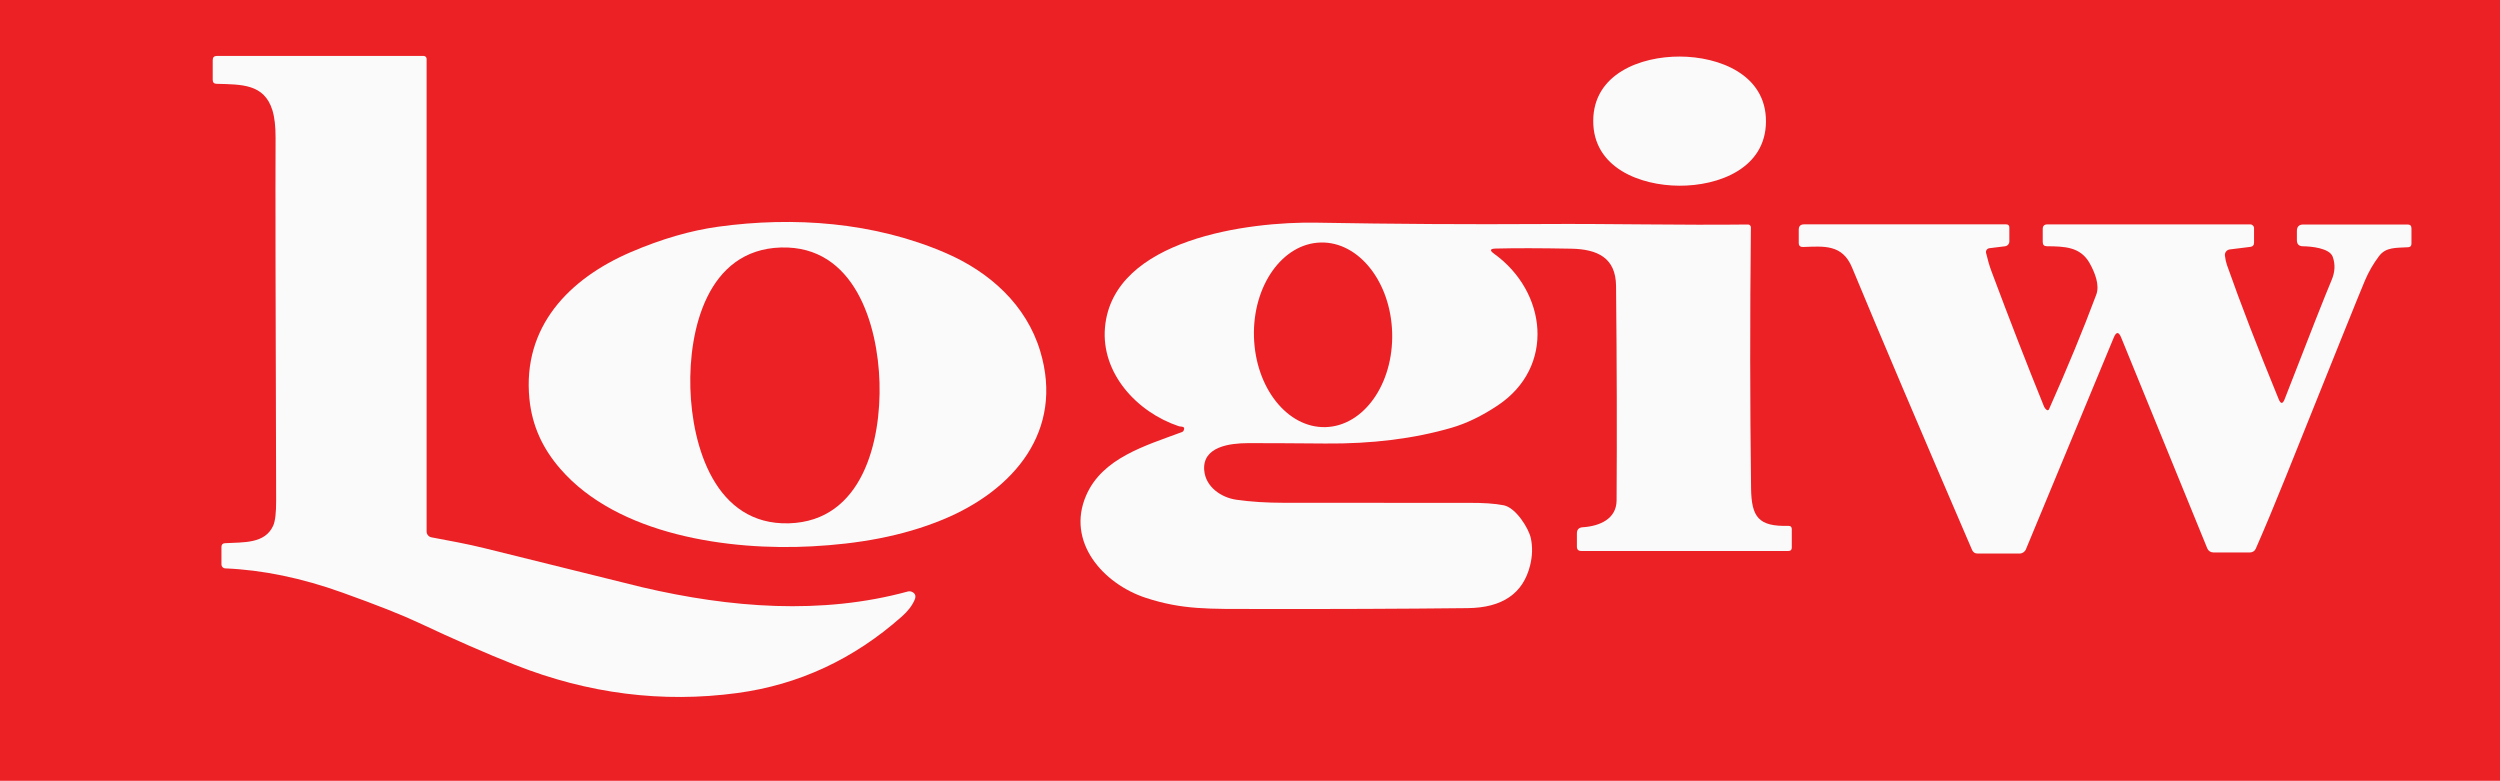
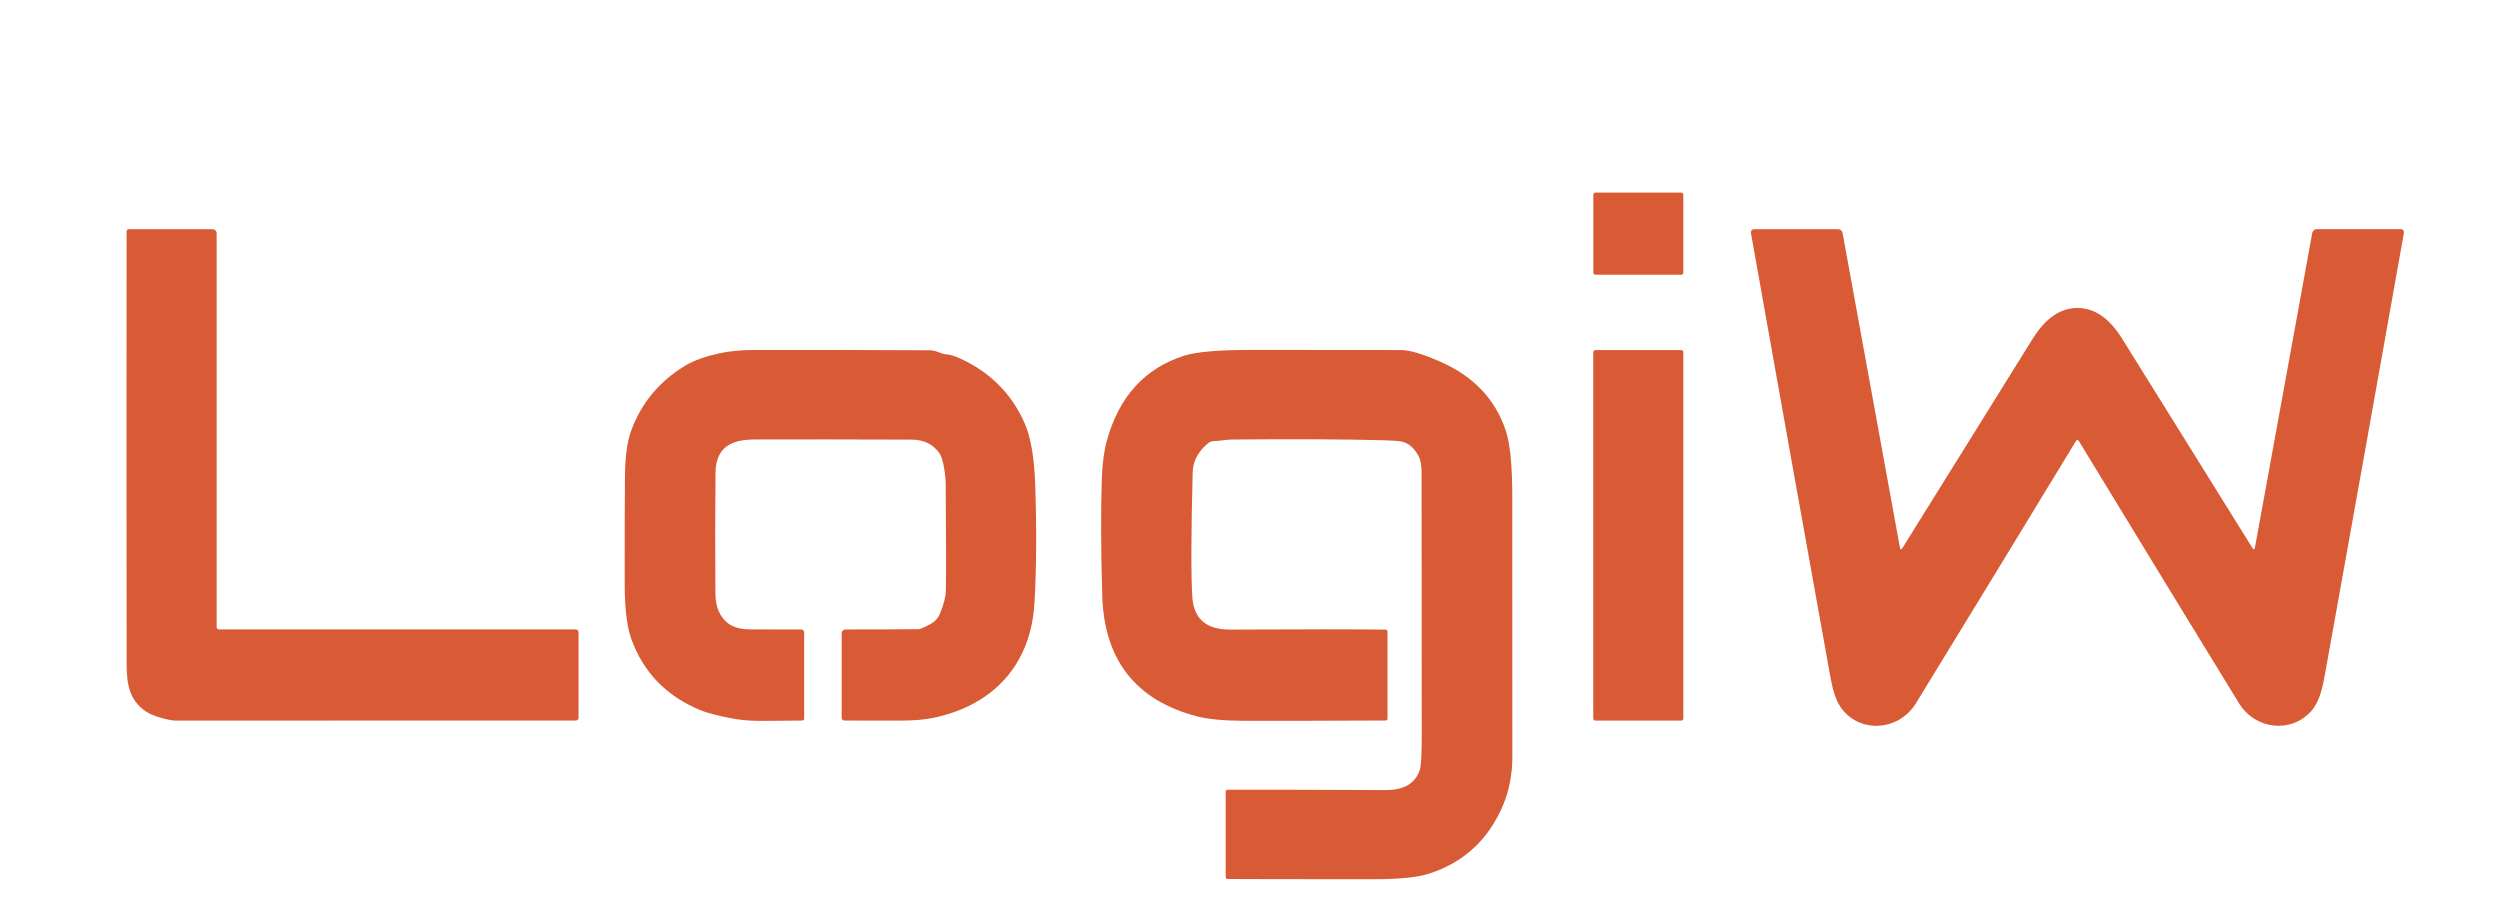
- <svg xmlns="http://www.w3.org/2000/svg" version="1.1" viewBox="0.00 0.00 698.00 218.00">
-   <path fill="#eb2125" d="   M 698.00 0.00   L 698.00 218.00   L 0.00 218.00   L 0.00 0.00   L 698.00 0.00   Z" />
-   <path fill="#fafafb" d="   M 120.45 150.02   C 125.14 150.91 130.46 151.86 135.21 153.04   Q 178.83 163.85 179.30 163.96   C 203.96 169.72 229.37 171.72 253.42 165.16   A 1.78 1.77 51.3 0 1 254.76 165.31   Q 255.99 165.99 255.38 167.44   Q 254.36 169.86 251.83 172.10   Q 231.65 190.02 205.83 193.50   Q 174.41 197.73 143.81 185.64   Q 131.91 180.93 117.00 173.92   Q 109.88 170.57 95.58 165.45   Q 78.56 159.34 62.87 158.69   A 1.08 1.08 0.0 0 1 61.83 157.61   L 61.83 152.70   Q 61.83 151.71 62.82 151.66   C 67.92 151.36 74.00 151.89 76.29 146.73   Q 77.12 144.87 77.10 139.70   Q 76.84 59.49 76.94 38.52   Q 76.96 33.70 76.05 30.76   C 73.74 23.36 67.39 23.60 60.46 23.40   Q 59.39 23.37 59.39 22.30   L 59.39 16.78   Q 59.39 15.62 60.54 15.62   L 118.30 15.62   A 0.82 0.81 -90.0 0 1 119.11 16.44   L 119.11 148.40   A 1.66 1.65 5.5 0 0 120.45 150.02   Z" />
-   <path fill="#fafafb" d="   M 469.02 15.79   C 479.94 15.83 493.11 20.77 493.06 33.91   C 493.01 47.06 479.80 51.90 468.88 51.85   C 457.95 51.81 444.78 46.87 444.83 33.73   C 444.88 20.59 458.09 15.75 469.02 15.79   Z" />
-   <path fill="#fafafb" d="   M 290.43 98.04   C 297.15 120.35 283.04 136.88 263.29 145.05   C 251.82 149.79 239.47 151.86 226.67 152.54   C 203.47 153.78 172.46 149.40 156.43 130.89   C 151.53 125.24 148.56 118.96 147.81 111.33   C 145.84 91.28 158.82 77.81 176.15 70.38   Q 188.96 64.89 200.51 63.30   C 221.58 60.40 244.07 61.98 264.12 70.67   C 276.31 75.95 286.54 85.11 290.43 98.04   Z" />
-   <path fill="#fafafb" d="   M 417.57 69.40   Q 415.22 69.46 417.13 70.83   C 431.88 81.42 434.33 102.43 418.16 113.20   Q 411.59 117.58 405.38 119.40   Q 389.62 124.01 369.99 123.83   Q 353.32 123.69 348.25 123.73   C 343.54 123.76 335.64 124.63 336.22 131.33   C 336.62 135.96 340.96 138.93 345.22 139.53   Q 351.20 140.38 358.50 140.38   Q 408.77 140.41 409.80 140.40   Q 416.18 140.34 419.86 141.08   C 423.24 141.76 426.82 147.50 427.41 150.27   Q 428.19 153.92 427.20 157.89   Q 424.28 169.64 409.77 169.79   Q 381.98 170.09 351.11 170.03   C 337.47 170.01 330.18 170.27 319.94 166.93   C 308.01 163.03 297.62 151.31 303.25 138.33   C 307.79 127.88 319.63 124.49 330.01 120.63   A 0.82 0.81 1.6 0 0 330.49 120.18   Q 330.92 119.19 329.90 119.11   Q 329.33 119.07 329.06 118.98   C 317.33 115.03 307.40 104.14 308.51 91.44   C 310.69 66.59 348.95 61.84 367.51 62.17   Q 400.10 62.74 430.50 62.55   C 449.66 62.42 469.02 62.91 488.04 62.68   A 0.80 0.80 0.0 0 1 488.85 63.49   Q 488.44 101.12 488.90 136.33   C 489.01 144.38 490.98 147.05 499.31 146.82   Q 500.27 146.79 500.27 147.75   L 500.27 152.89   Q 500.27 153.83 499.33 153.83   L 441.48 153.83   Q 440.27 153.83 440.27 152.62   L 440.27 148.94   Q 440.27 147.31 441.89 147.21   C 446.57 146.91 451.31 144.92 451.35 139.74   Q 451.53 112.10 451.20 79.82   C 451.12 71.98 446.04 69.56 438.61 69.43   Q 425.62 69.19 417.57 69.40   Z" />
-   <path fill="#fafafb" d="   M 571.43 114.45   A 0.42 0.42 0.0 0 0 572.07 114.29   Q 579.81 96.91 585.28 82.26   C 586.29 79.58 584.87 76.07 583.45 73.52   C 580.85 68.85 576.36 68.81 571.49 68.75   Q 570.33 68.74 570.33 67.58   L 570.33 63.94   Q 570.33 62.65 571.62 62.65   L 628.27 62.65   A 1.06 1.05 0.0 0 1 629.33 63.70   L 629.33 67.75   Q 629.33 68.80 628.28 68.93   L 622.56 69.64   A 1.56 1.55 -7.1 0 0 621.20 71.38   Q 621.38 72.89 621.76 73.97   Q 627.44 90.09 636.21 111.45   Q 637.07 113.54 637.88 111.43   Q 648.31 84.52 650.98 78.21   Q 652.42 74.84 651.30 71.71   C 650.42 69.24 645.23 68.79 643.00 68.76   Q 641.29 68.75 641.29 67.04   L 641.29 64.50   Q 641.29 62.68 643.10 62.68   L 672.21 62.68   Q 673.28 62.68 673.28 63.76   L 673.28 68.03   Q 673.28 68.98 672.34 69.03   C 668.92 69.23 666.15 68.96 664.24 71.49   Q 661.85 74.65 660.30 78.30   Q 658.33 82.92 638.17 133.19   Q 633.55 144.69 629.80 153.22   A 1.72 1.71 11.8 0 1 628.23 154.24   L 617.94 154.24   A 1.80 1.78 -10.9 0 1 616.28 153.13   L 592.23 94.24   Q 591.21 91.74 590.17 94.23   L 565.64 153.36   A 1.93 1.92 11.2 0 1 563.86 154.55   L 552.16 154.55   Q 551.03 154.55 550.59 153.52   Q 528.44 102.11 517.09 74.69   C 514.37 68.12 509.18 68.77 503.40 68.96   Q 502.21 68.99 502.21 67.80   L 502.21 64.13   Q 502.21 62.64 503.71 62.64   L 560.12 62.64   Q 561.01 62.64 561.01 63.53   L 561.01 67.40   A 1.37 1.37 0.0 0 1 559.81 68.76   L 555.43 69.30   A 1.08 1.07 -10.1 0 0 554.51 70.61   Q 555.19 73.54 556.02 75.75   Q 563.65 96.16 570.71 113.55   Q 570.90 114.02 571.43 114.45   Z" />
-   <path fill="#eb2125" d="   M 370.075 119.251   A 25.78 19.30 88.5 0 1 350.107 93.985   A 25.78 19.30 88.5 0 1 368.725 67.709   A 25.78 19.30 88.5 0 1 388.693 92.975   A 25.78 19.30 88.5 0 1 370.075 119.251   Z" />
-   <path fill="#eb2125" d="   M 218.04 69.10   C 238.64 68.50 245.09 90.61 245.56 106.84   C 246.03 123.07 240.88 145.51 220.27 146.11   C 199.67 146.71 193.22 124.60 192.75 108.37   C 192.28 92.14 197.43 69.70 218.04 69.10   Z" />
+ <svg xmlns="http://www.w3.org/2000/svg" version="1.1" viewBox="0.00 0.00 600.00 218.00">
+   <path fill="#d85b36" d="   M 404.00 65.41   A 0.53 0.53 0.0 0 1 403.47 65.94   L 382.93 65.94   A 0.53 0.53 0.0 0 1 382.40 65.41   L 382.40 46.75   A 0.53 0.53 0.0 0 1 382.93 46.22   L 403.47 46.22   A 0.53 0.53 0.0 0 1 404.00 46.75   L 404.00 65.41   Z" />
+   <path fill="#d85b36" d="   M 52.66 151.06   L 138.20 151.06   A 0.66 0.65 90.0 0 1 138.85 151.72   L 138.85 172.29   A 0.65 0.64 0.0 0 1 138.20 172.93   Q 78.27 172.93 42.00 172.94   Q 40.98 172.94 38.32 172.18   Q 36.20 171.57 34.95 170.71   C 31.09 168.06 30.39 164.26 30.39 159.38   Q 30.33 112.77 30.38 55.58   Q 30.38 55.00 30.96 55.00   L 51.00 55.00   A 1.00 1.00 0.0 0 1 52.00 56.00   L 52.00 150.41   Q 52.00 151.06 52.66 151.06   Z" />
+   <path fill="#d85b36" d="   M 498.58 73.91   Q 504.71 73.91 509.29 81.25   Q 523.97 104.80 540.58 131.51   Q 541.04 132.25 541.19 131.40   L 554.94 55.90   A 1.11 1.10 5.0 0 1 556.03 54.99   L 576.01 54.99   Q 577.10 54.99 576.91 56.06   Q 567.62 108.31 558.05 161.51   C 557.44 164.89 556.79 168.24 554.76 170.58   C 549.94 176.12 541.24 175.11 537.36 168.79   Q 522.55 144.66 498.92 105.84   Q 498.77 105.59 498.58 105.59   Q 498.40 105.59 498.24 105.84   Q 474.62 144.66 459.81 168.80   C 455.93 175.12 447.23 176.13 442.41 170.59   C 440.38 168.25 439.73 164.90 439.12 161.52   Q 429.54 108.32 420.25 56.07   Q 420.06 55.00 421.15 55.00   L 441.13 55.00   A 1.11 1.10 -5.0 0 1 442.22 55.91   L 455.98 131.41   Q 456.13 132.26 456.59 131.52   Q 473.19 104.80 487.87 81.26   Q 492.45 73.92 498.58 73.91   Z" />
+   <path fill="#d85b36" d="   M 227.17 85.05   Q 228.42 85.09 230.69 86.15   Q 241.39 91.16 245.96 101.69   Q 248.13 106.69 248.45 116.31   Q 248.99 132.43 248.27 144.73   C 247.41 159.55 238.39 169.25 224.08 172.27   Q 220.93 172.93 216.46 172.94   Q 205.83 172.96 202.61 172.92   A 0.62 0.62 0.0 0 1 202.00 172.30   L 202.00 151.99   A 0.92 0.91 -90.0 0 1 202.91 151.07   Q 213.10 151.07 220.48 151.00   Q 221.10 150.99 223.46 149.69   Q 224.91 148.88 225.55 147.36   Q 226.94 144.10 227.00 141.75   Q 227.13 136.37 226.97 116.13   C 226.95 114.22 226.43 110.19 225.54 108.89   Q 223.25 105.53 218.80 105.51   Q 197.12 105.43 181.00 105.48   C 175.53 105.50 171.79 107.31 171.72 113.50   Q 171.59 127.21 171.70 142.50   Q 171.74 147.37 174.88 149.70   Q 176.66 151.01 180.08 151.06   Q 181.46 151.08 192.28 151.07   A 0.72 0.71 -0.0 0 1 193.00 151.78   L 193.00 172.44   Q 193.00 172.93 192.51 172.93   C 184.07 172.93 180.10 173.38 174.93 172.28   C 172.82 171.83 170.05 171.25 168.07 170.43   Q 155.87 165.40 151.52 153.36   Q 149.94 148.99 149.93 140.24   Q 149.91 123.10 149.99 114.26   Q 150.05 107.27 151.49 103.34   Q 155.20 93.26 164.64 87.65   Q 167.52 85.94 172.53 84.82   Q 176.16 84.01 180.73 84.00   Q 203.36 83.95 223.14 84.07   C 224.81 84.08 225.92 85.01 227.17 85.05   Z" />
+   <path fill="#d85b36" d="   M 289.48 106.76   Q 286.34 109.62 286.24 113.32   Q 285.67 136.02 286.16 143.32   Q 286.68 151.15 295.27 151.10   Q 322.02 150.96 332.56 151.11   A 0.45 0.45 0.0 0 1 333.00 151.56   L 333.00 172.44   Q 333.00 172.92 332.52 172.92   Q 305.86 173.04 298.85 173.00   Q 291.22 172.97 287.18 171.90   Q 265.23 166.10 264.54 142.95   Q 264.05 126.69 264.44 114.76   Q 264.62 109.52 265.62 105.86   Q 269.98 89.90 284.20 85.37   Q 288.65 83.96 300.39 83.98   Q 306.51 83.99 336.25 84.01   Q 339.34 84.01 345.77 86.85   Q 357.70 92.12 361.42 103.46   Q 362.94 108.07 362.95 119.23   Q 362.99 149.88 362.96 182.25   Q 362.96 184.71 362.37 187.81   Q 361.83 190.62 360.77 193.14   Q 355.54 205.64 342.96 209.68   Q 338.82 211.01 329.87 211.01   Q 300.75 211.01 294.72 210.96   Q 294.16 210.96 294.16 210.40   L 294.16 190.00   A 0.46 0.46 0.0 0 1 294.62 189.54   Q 300.01 189.48 332.49 189.62   Q 339.23 189.65 340.78 184.67   Q 341.22 183.24 341.22 176.30   Q 341.23 145.89 341.18 115.50   C 341.18 113.84 341.33 111.15 340.53 109.60   Q 338.98 106.60 336.49 105.99   Q 335.50 105.75 332.00 105.66   Q 317.47 105.28 295.66 105.49   C 294.12 105.51 292.70 105.86 291.06 105.88   Q 290.45 105.88 289.48 106.76   Z" />
+   <path fill="#d85b36" d="   M 404.00 172.43   A 0.52 0.52 0.0 0 1 403.48 172.95   L 382.90 172.95   A 0.52 0.52 0.0 0 1 382.38 172.43   L 382.38 84.53   A 0.52 0.52 0.0 0 1 382.90 84.01   L 403.48 84.01   A 0.52 0.52 0.0 0 1 404.00 84.53   L 404.00 172.43   Z" />
</svg>
